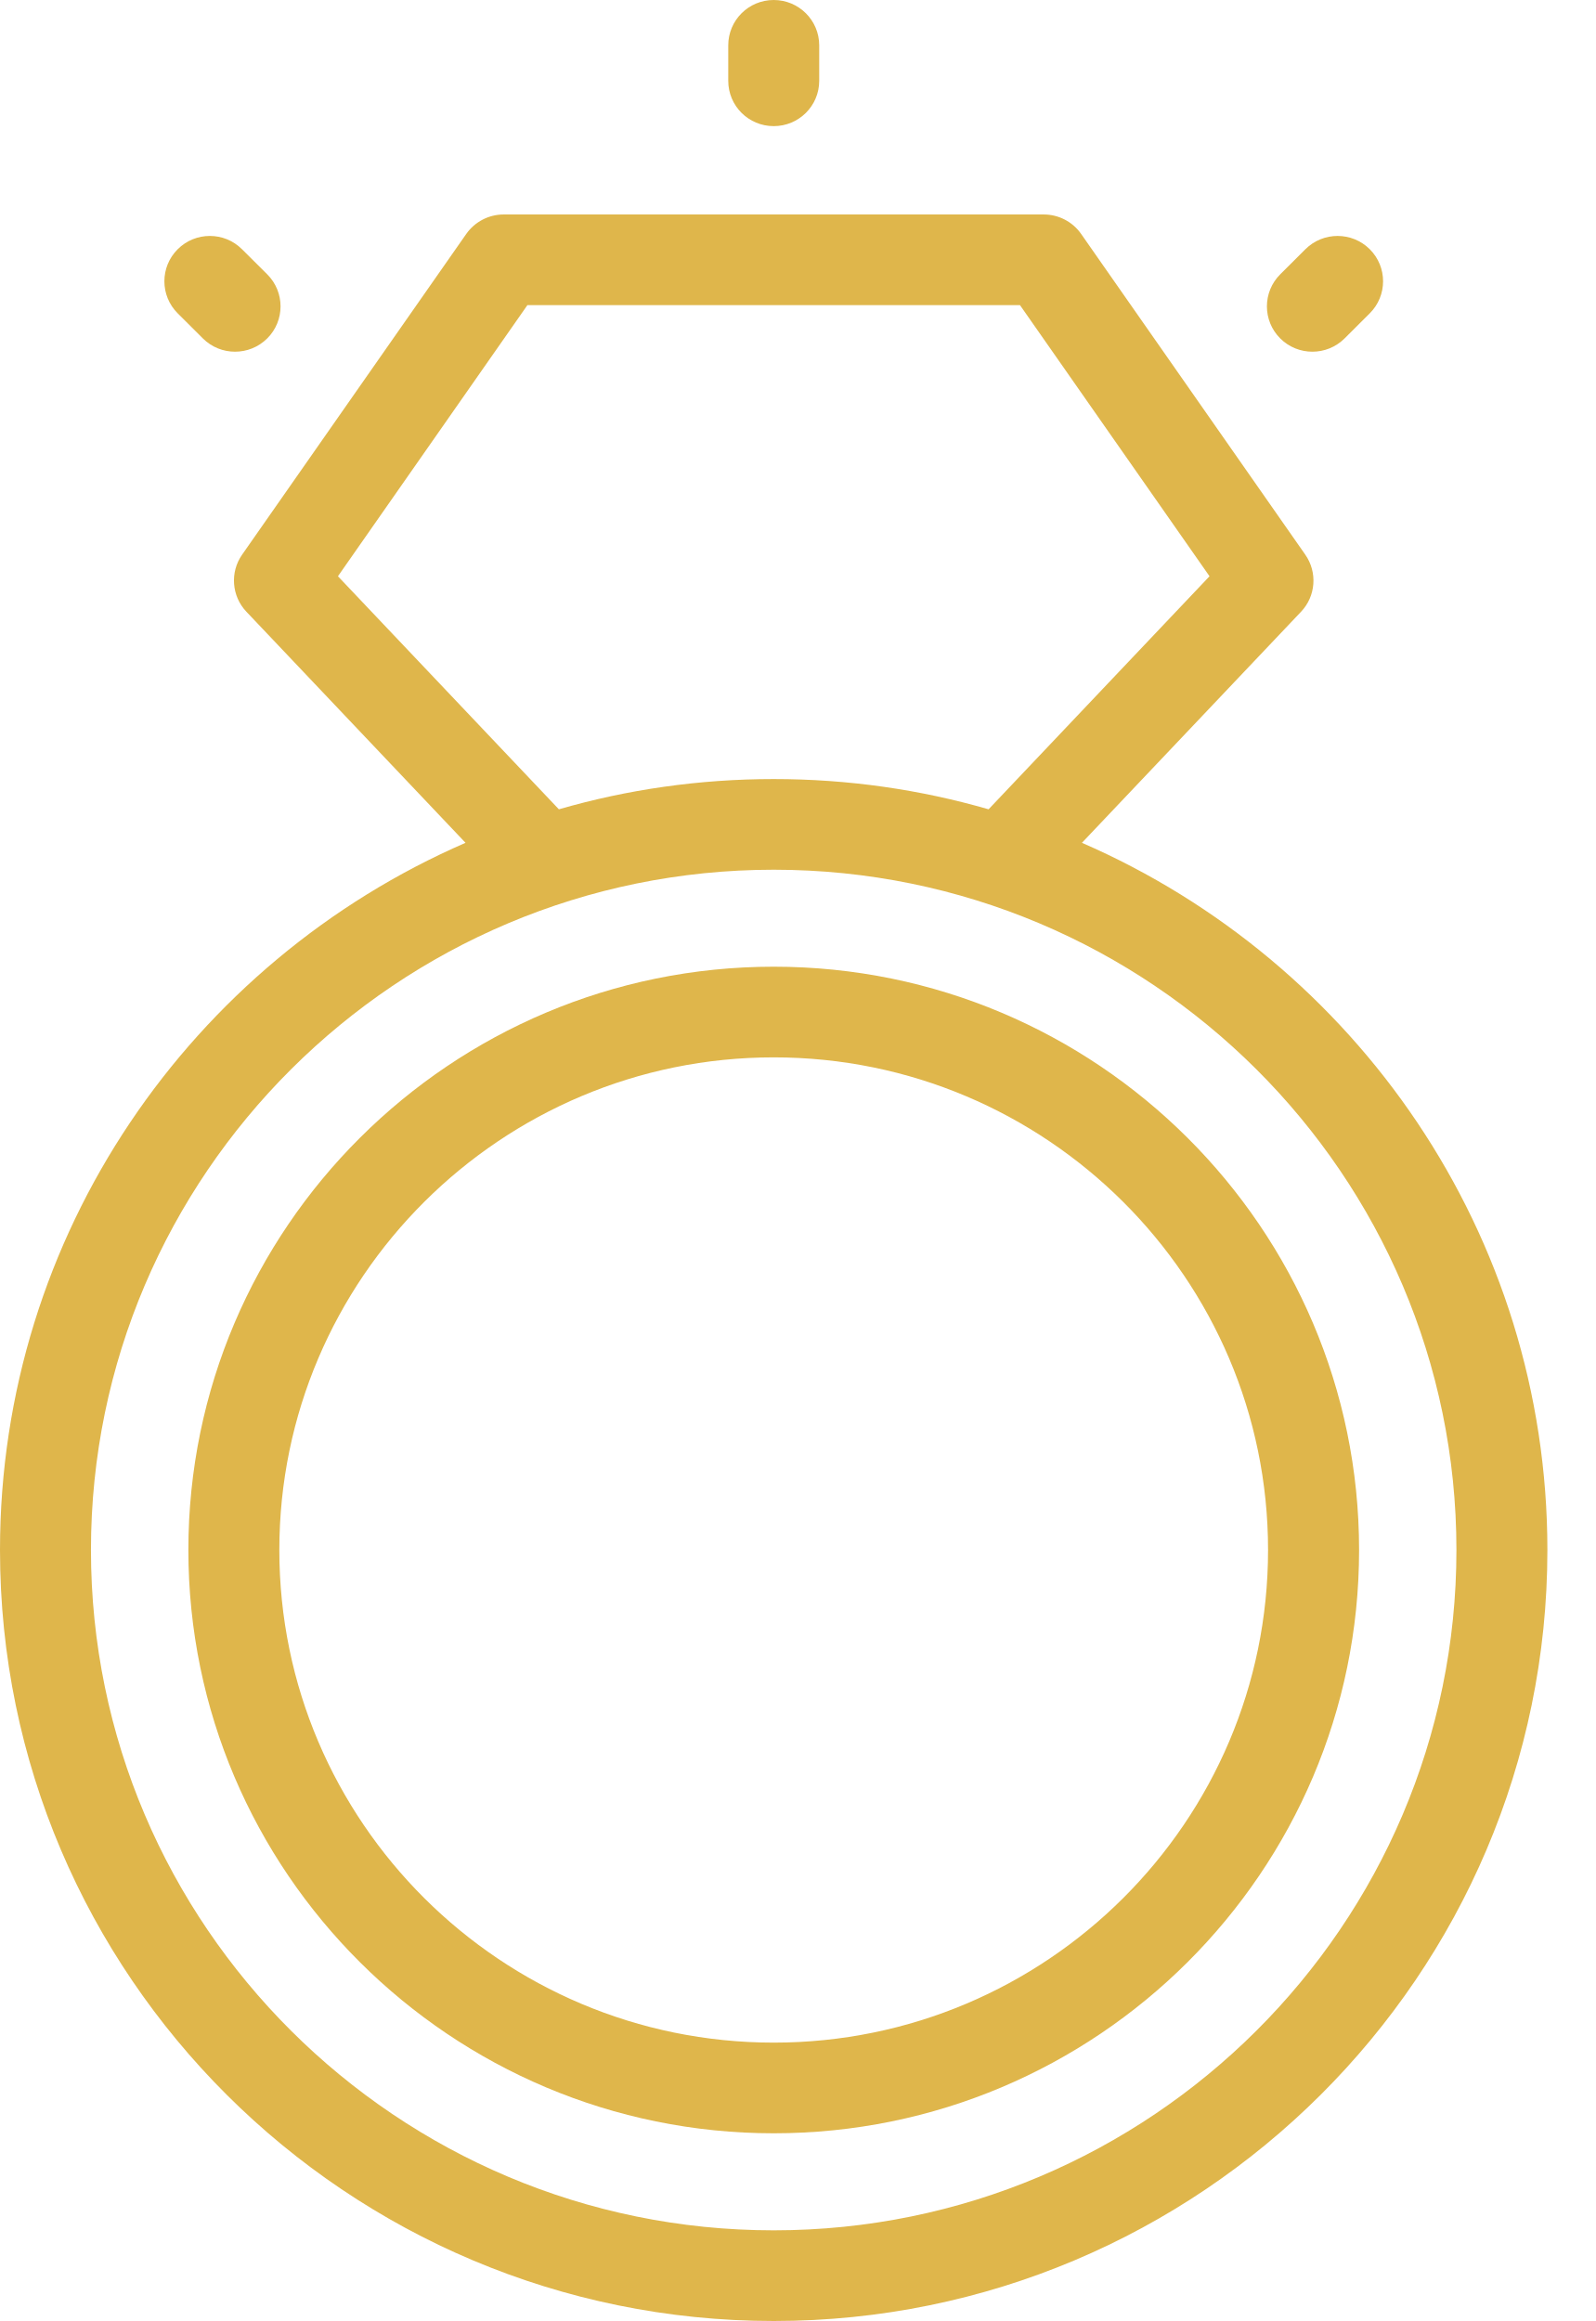
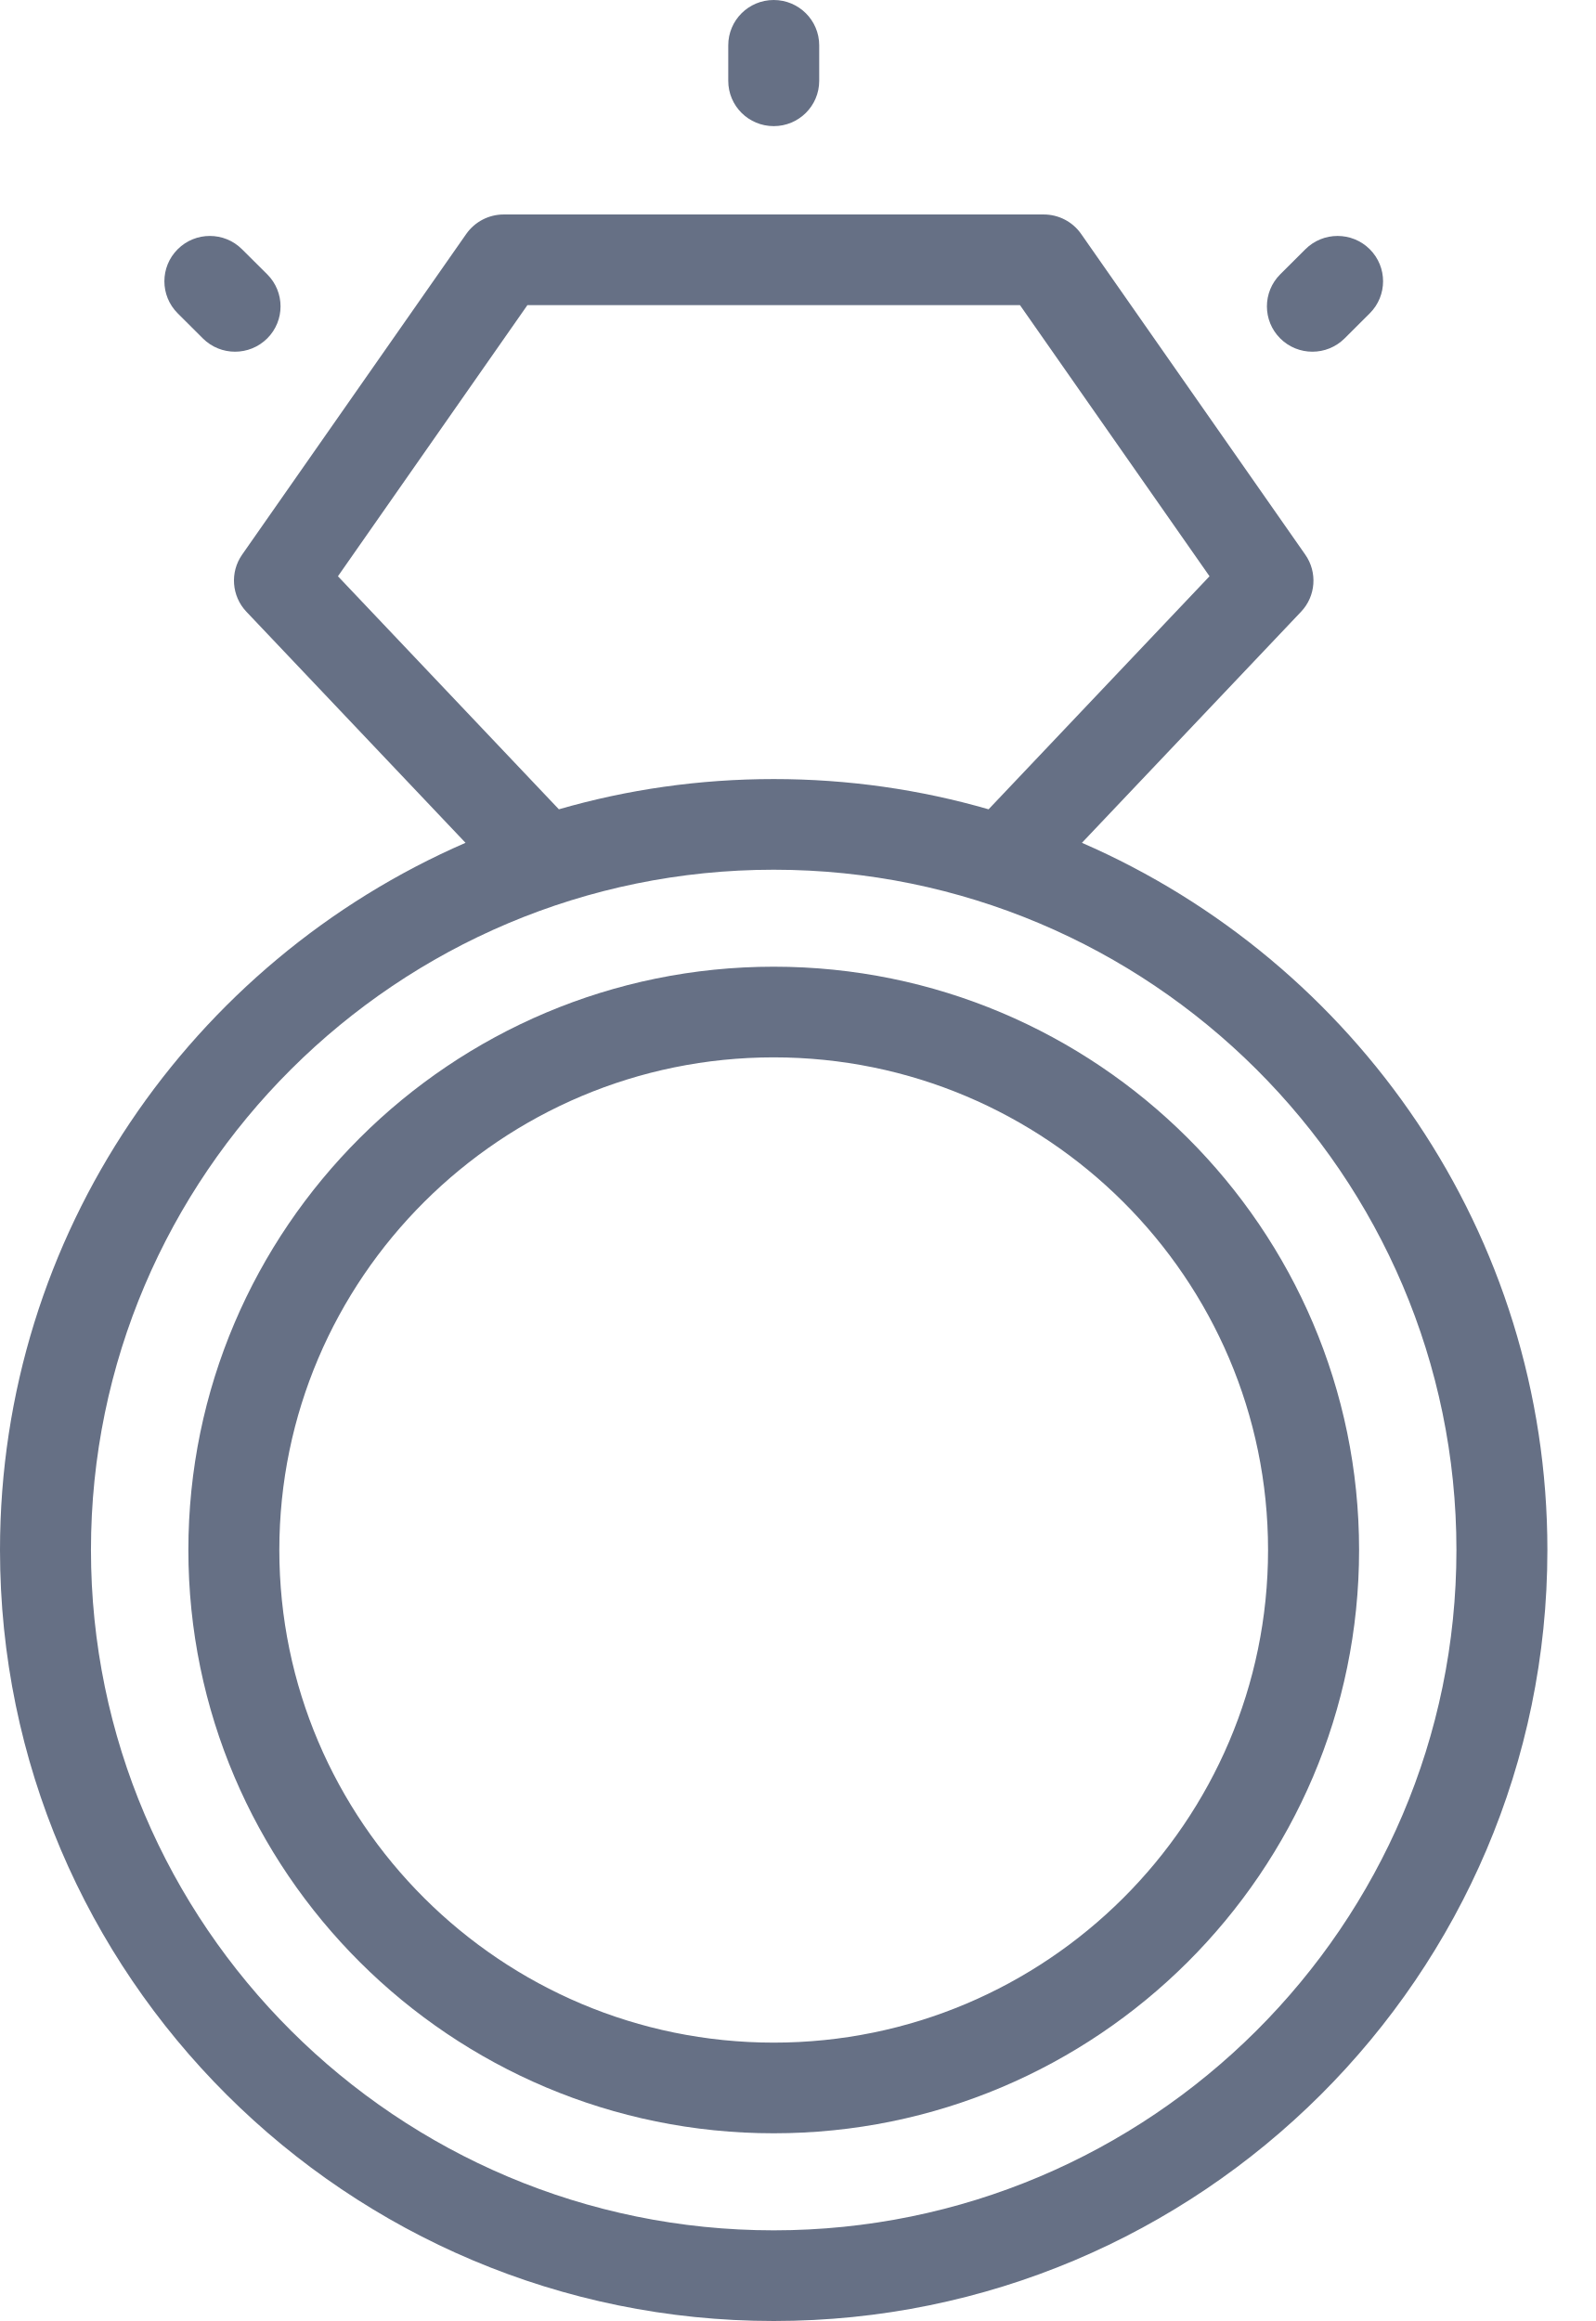
<svg xmlns="http://www.w3.org/2000/svg" width="22" height="32" viewBox="0 0 22 32" fill="none">
-   <path d="M10.667 1.739C11.013 1.739 11.294 1.46 11.294 1.114V0.625C11.294 0.28 11.013 0 10.667 0C10.32 0 10.04 0.28 10.04 0.625V1.114C10.04 1.46 10.32 1.739 10.667 1.739Z" fill="#DFB64B" />
-   <path d="M14.916 11.62L17.937 8.434C18.141 8.219 18.165 7.89 17.995 7.647L14.904 3.224C14.787 3.057 14.595 2.957 14.389 2.957H6.944C6.739 2.957 6.547 3.057 6.429 3.224L3.338 7.647C3.168 7.89 3.193 8.219 3.397 8.434L6.418 11.62C2.644 13.26 0 17.013 0 21.37C6.27172e-05 27.232 4.785 32 10.667 32C16.548 32 21.333 27.232 21.333 21.37C21.333 17.013 18.689 13.26 14.916 11.62ZM4.659 7.945L7.271 4.207H14.062L16.675 7.945L13.629 11.158C12.688 10.886 11.694 10.741 10.667 10.741C9.639 10.741 8.645 10.886 7.705 11.158L4.659 7.945ZM10.667 30.75C5.477 30.75 1.254 26.542 1.254 21.37C1.254 16.198 5.477 11.991 10.667 11.991C15.857 11.991 20.079 16.198 20.079 21.37C20.079 26.542 15.857 30.75 10.667 30.75Z" fill="#DFB64B" />
-   <path d="M10.667 13.328C6.217 13.328 2.597 16.936 2.597 21.37C2.597 25.805 6.217 29.412 10.667 29.412C15.117 29.412 18.737 25.805 18.737 21.37C18.737 16.936 15.117 13.328 10.667 13.328ZM10.667 28.162C6.909 28.162 3.851 25.115 3.851 21.37C3.851 17.625 6.909 14.578 10.667 14.578C14.425 14.578 17.482 17.625 17.482 21.37C17.482 25.115 14.425 28.162 10.667 28.162Z" fill="#DFB64B" />
-   <path d="M18.093 4.849C18.254 4.849 18.414 4.788 18.537 4.666L18.884 4.32C19.129 4.076 19.129 3.68 18.884 3.436C18.639 3.192 18.242 3.192 17.997 3.436L17.65 3.782C17.405 4.026 17.405 4.422 17.65 4.666C17.772 4.788 17.933 4.849 18.093 4.849Z" fill="#DFB64B" />
-   <path d="M2.797 4.666C2.919 4.788 3.08 4.849 3.24 4.849C3.401 4.849 3.561 4.788 3.684 4.666C3.929 4.422 3.929 4.026 3.684 3.782L3.336 3.436C3.092 3.192 2.694 3.192 2.45 3.436C2.205 3.68 2.205 4.076 2.45 4.32L2.797 4.666Z" fill="#DFB64B" />
+   <path d="M10.667 1.739C11.013 1.739 11.294 1.46 11.294 1.114V0.625C11.294 0.28 11.013 0 10.667 0C10.32 0 10.04 0.28 10.04 0.625V1.114C10.04 1.46 10.32 1.739 10.667 1.739Z" fill="#667085" />
+   <path d="M14.916 11.62L17.937 8.434C18.141 8.219 18.165 7.89 17.995 7.647L14.904 3.224C14.787 3.057 14.595 2.957 14.389 2.957H6.944C6.739 2.957 6.547 3.057 6.429 3.224L3.338 7.647C3.168 7.89 3.193 8.219 3.397 8.434L6.418 11.62C2.644 13.26 0 17.013 0 21.37C6.27172e-05 27.232 4.785 32 10.667 32C16.548 32 21.333 27.232 21.333 21.37C21.333 17.013 18.689 13.26 14.916 11.62ZM4.659 7.945L7.271 4.207H14.062L16.675 7.945L13.629 11.158C12.688 10.886 11.694 10.741 10.667 10.741C9.639 10.741 8.645 10.886 7.705 11.158L4.659 7.945ZM10.667 30.75C5.477 30.75 1.254 26.542 1.254 21.37C1.254 16.198 5.477 11.991 10.667 11.991C15.857 11.991 20.079 16.198 20.079 21.37C20.079 26.542 15.857 30.75 10.667 30.75Z" fill="#667085" />
+   <path d="M10.667 13.328C6.217 13.328 2.597 16.936 2.597 21.37C2.597 25.805 6.217 29.412 10.667 29.412C15.117 29.412 18.737 25.805 18.737 21.37C18.737 16.936 15.117 13.328 10.667 13.328ZM10.667 28.162C6.909 28.162 3.851 25.115 3.851 21.37C3.851 17.625 6.909 14.578 10.667 14.578C14.425 14.578 17.482 17.625 17.482 21.37C17.482 25.115 14.425 28.162 10.667 28.162Z" fill="#667085" />
+   <path d="M18.093 4.849C18.254 4.849 18.414 4.788 18.537 4.666L18.884 4.32C19.129 4.076 19.129 3.68 18.884 3.436C18.639 3.192 18.242 3.192 17.997 3.436L17.65 3.782C17.405 4.026 17.405 4.422 17.65 4.666C17.772 4.788 17.933 4.849 18.093 4.849Z" fill="#667085" />
+   <path d="M2.797 4.666C2.919 4.788 3.08 4.849 3.24 4.849C3.401 4.849 3.561 4.788 3.684 4.666C3.929 4.422 3.929 4.026 3.684 3.782L3.336 3.436C3.092 3.192 2.694 3.192 2.45 3.436C2.205 3.68 2.205 4.076 2.45 4.32L2.797 4.666Z" fill="#667085" />
</svg>
